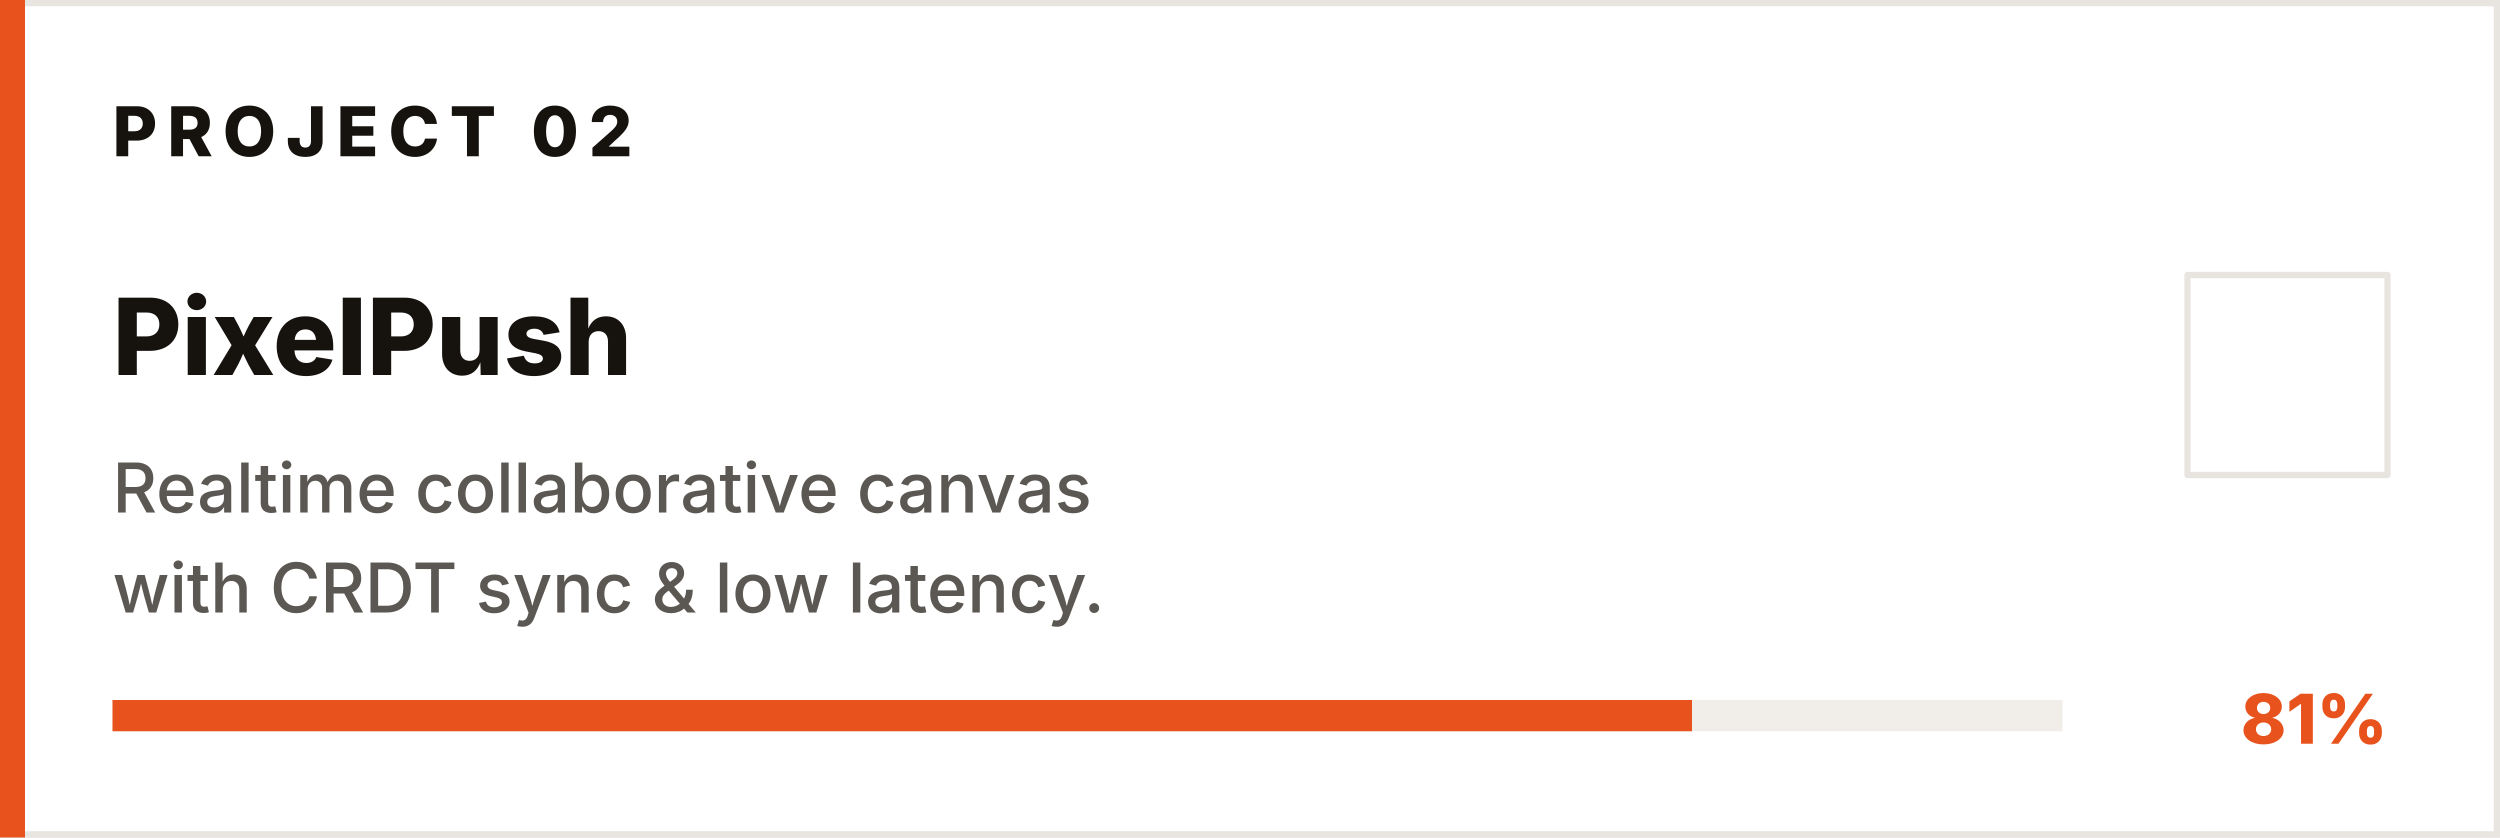
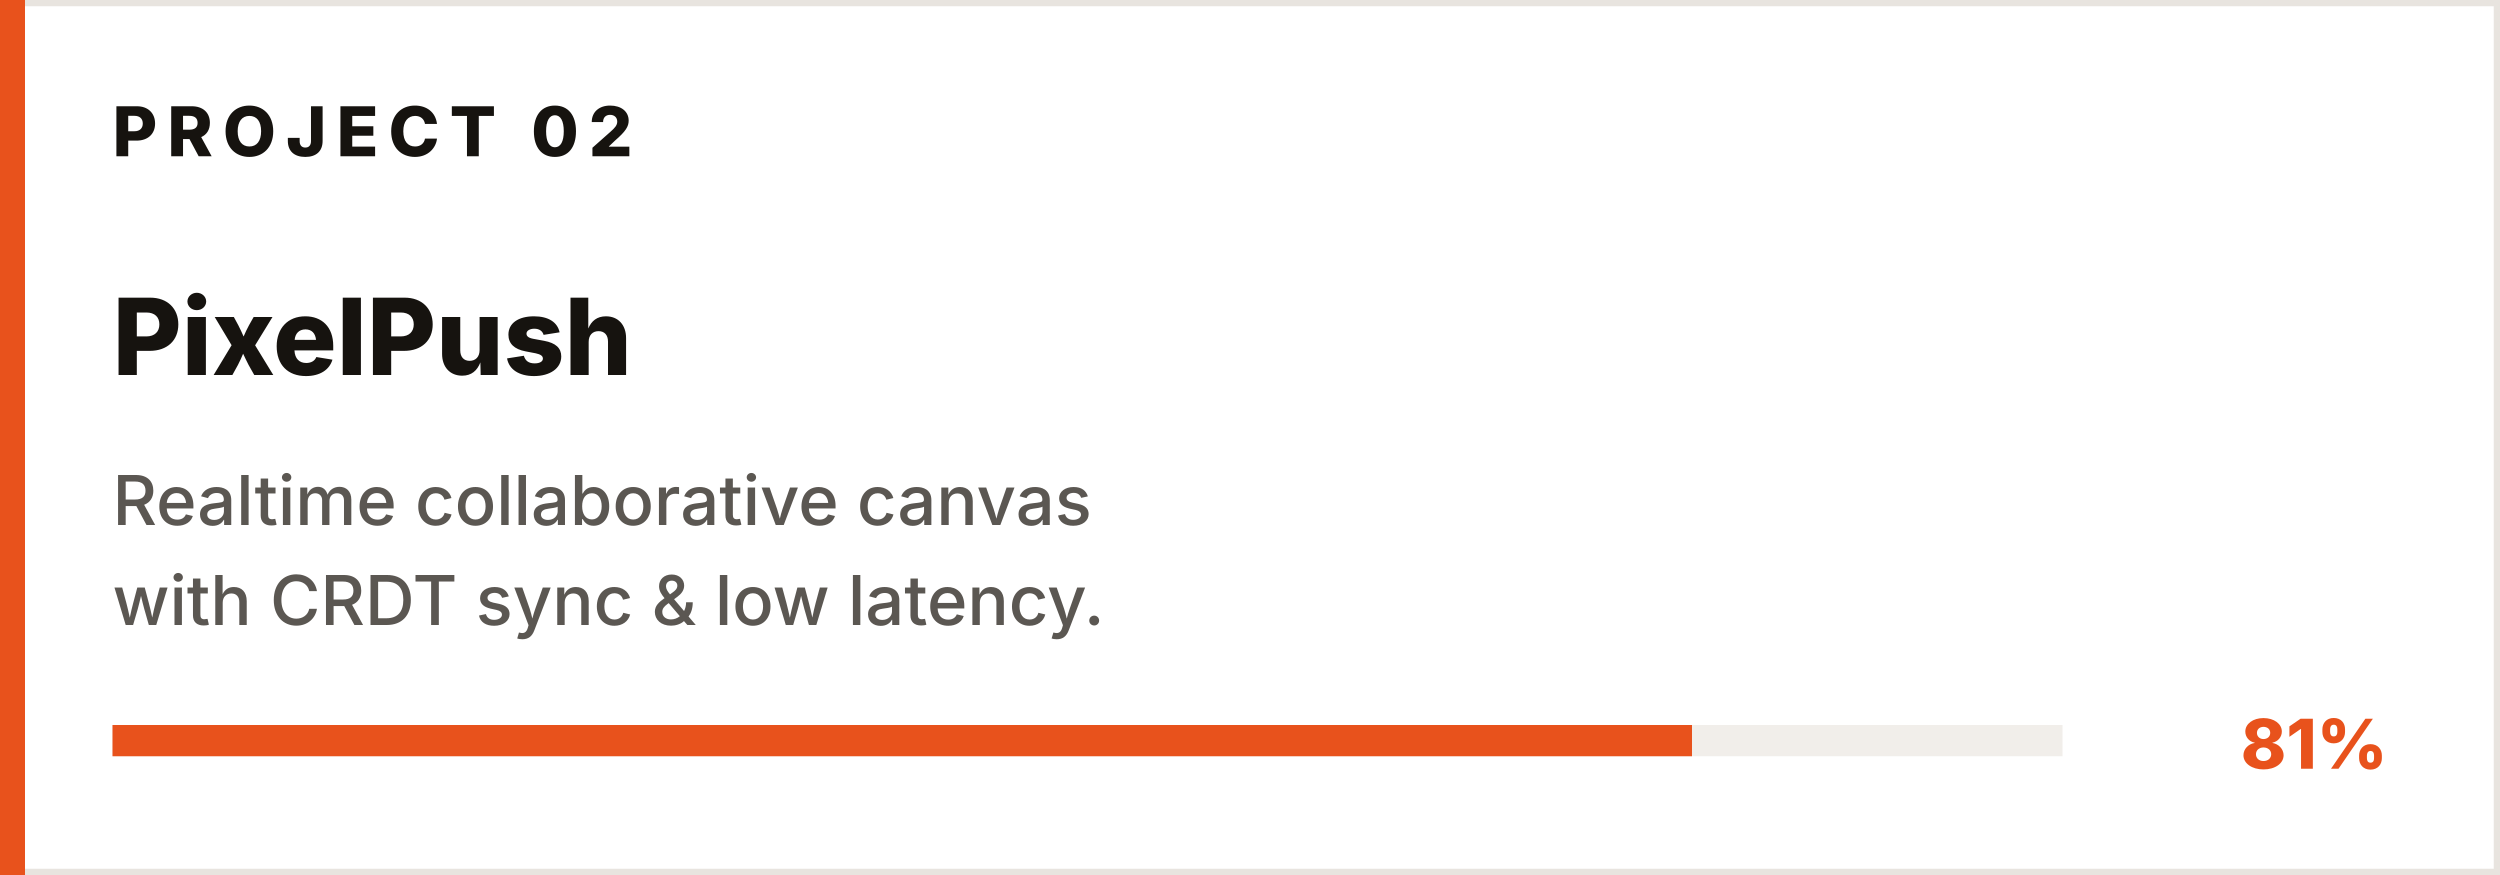
- <svg xmlns="http://www.w3.org/2000/svg" width="400" height="134" viewBox="0 0 400 134" role="img">
-   <rect x="0.5" y="0.5" width="399" height="133" fill="#ffffff" stroke="#e8e4df" />
-   <rect x="0" y="0" width="4" height="134" fill="#e8521c" />
+ <svg xmlns="http://www.w3.org/2000/svg" width="400" height="140" viewBox="0 0 400 140" role="img">
+   <rect x="0.5" y="0.5" width="399" height="139" fill="#ffffff" stroke="#e8e4df" />
+   <rect x="0" y="0" width="4" height="140" fill="#e8521c" />
  <text x="18" y="25" font-family="'Inter','Helvetica Neue','Segoe UI',system-ui,Arial,sans-serif" font-size="11" font-weight="800" letter-spacing="1.6" fill="#16130f">PROJECT 02</text>
  <text x="18" y="60" font-family="'Inter','Helvetica Neue','Segoe UI',system-ui,Arial,sans-serif" font-size="17" font-weight="800" fill="#16130f">PixelPush</text>
-   <g transform="translate(350 44)" stroke="#e8521c" stroke-width="2" fill="none" stroke-linecap="round" stroke-linejoin="round">
-     <rect width="32" height="32" fill="#fff" stroke="#e8e4df" stroke-width="1" />
-     <g transform="translate(7 7) scale(0.9)">M4 4h16v16H4z M4 10h16 M10 4v16</g>
-   </g>
-   <text x="18" y="82" font-family="'Inter','Helvetica Neue','Segoe UI',system-ui,Arial,sans-serif" font-size="11" font-weight="500" fill="#5b5752">Realtime collaborative canvas</text>
-   <text x="18" y="98" font-family="'Inter','Helvetica Neue','Segoe UI',system-ui,Arial,sans-serif" font-size="11" font-weight="500" fill="#5b5752">with CRDT sync &amp; low latency.</text>
-   <rect x="18" y="112" width="312" height="5" fill="#f1eeea" />
-   <rect x="18" y="112" width="252.72" height="5" fill="#e8521c" />
-   <text x="382" y="119" font-family="'Inter','Helvetica Neue','Segoe UI',system-ui,Arial,sans-serif" font-size="11" font-weight="800" fill="#e8521c" text-anchor="end">81%</text>
+   <text x="18" y="84" font-family="'Inter','Helvetica Neue','Segoe UI',system-ui,Arial,sans-serif" font-size="11" font-weight="500" fill="#5b5752">Realtime collaborative canvas</text>
+   <text x="18" y="100" font-family="'Inter','Helvetica Neue','Segoe UI',system-ui,Arial,sans-serif" font-size="11" font-weight="500" fill="#5b5752">with CRDT sync &amp; low latency.</text>
+   <rect x="18" y="116" width="312" height="5" fill="#f1eeea" />
+   <rect x="18" y="116" width="252.72" height="5" fill="#e8521c" />
+   <text x="382" y="123" font-family="'Inter','Helvetica Neue','Segoe UI',system-ui,Arial,sans-serif" font-size="11" font-weight="800" fill="#e8521c" text-anchor="end">81%</text>
</svg>
